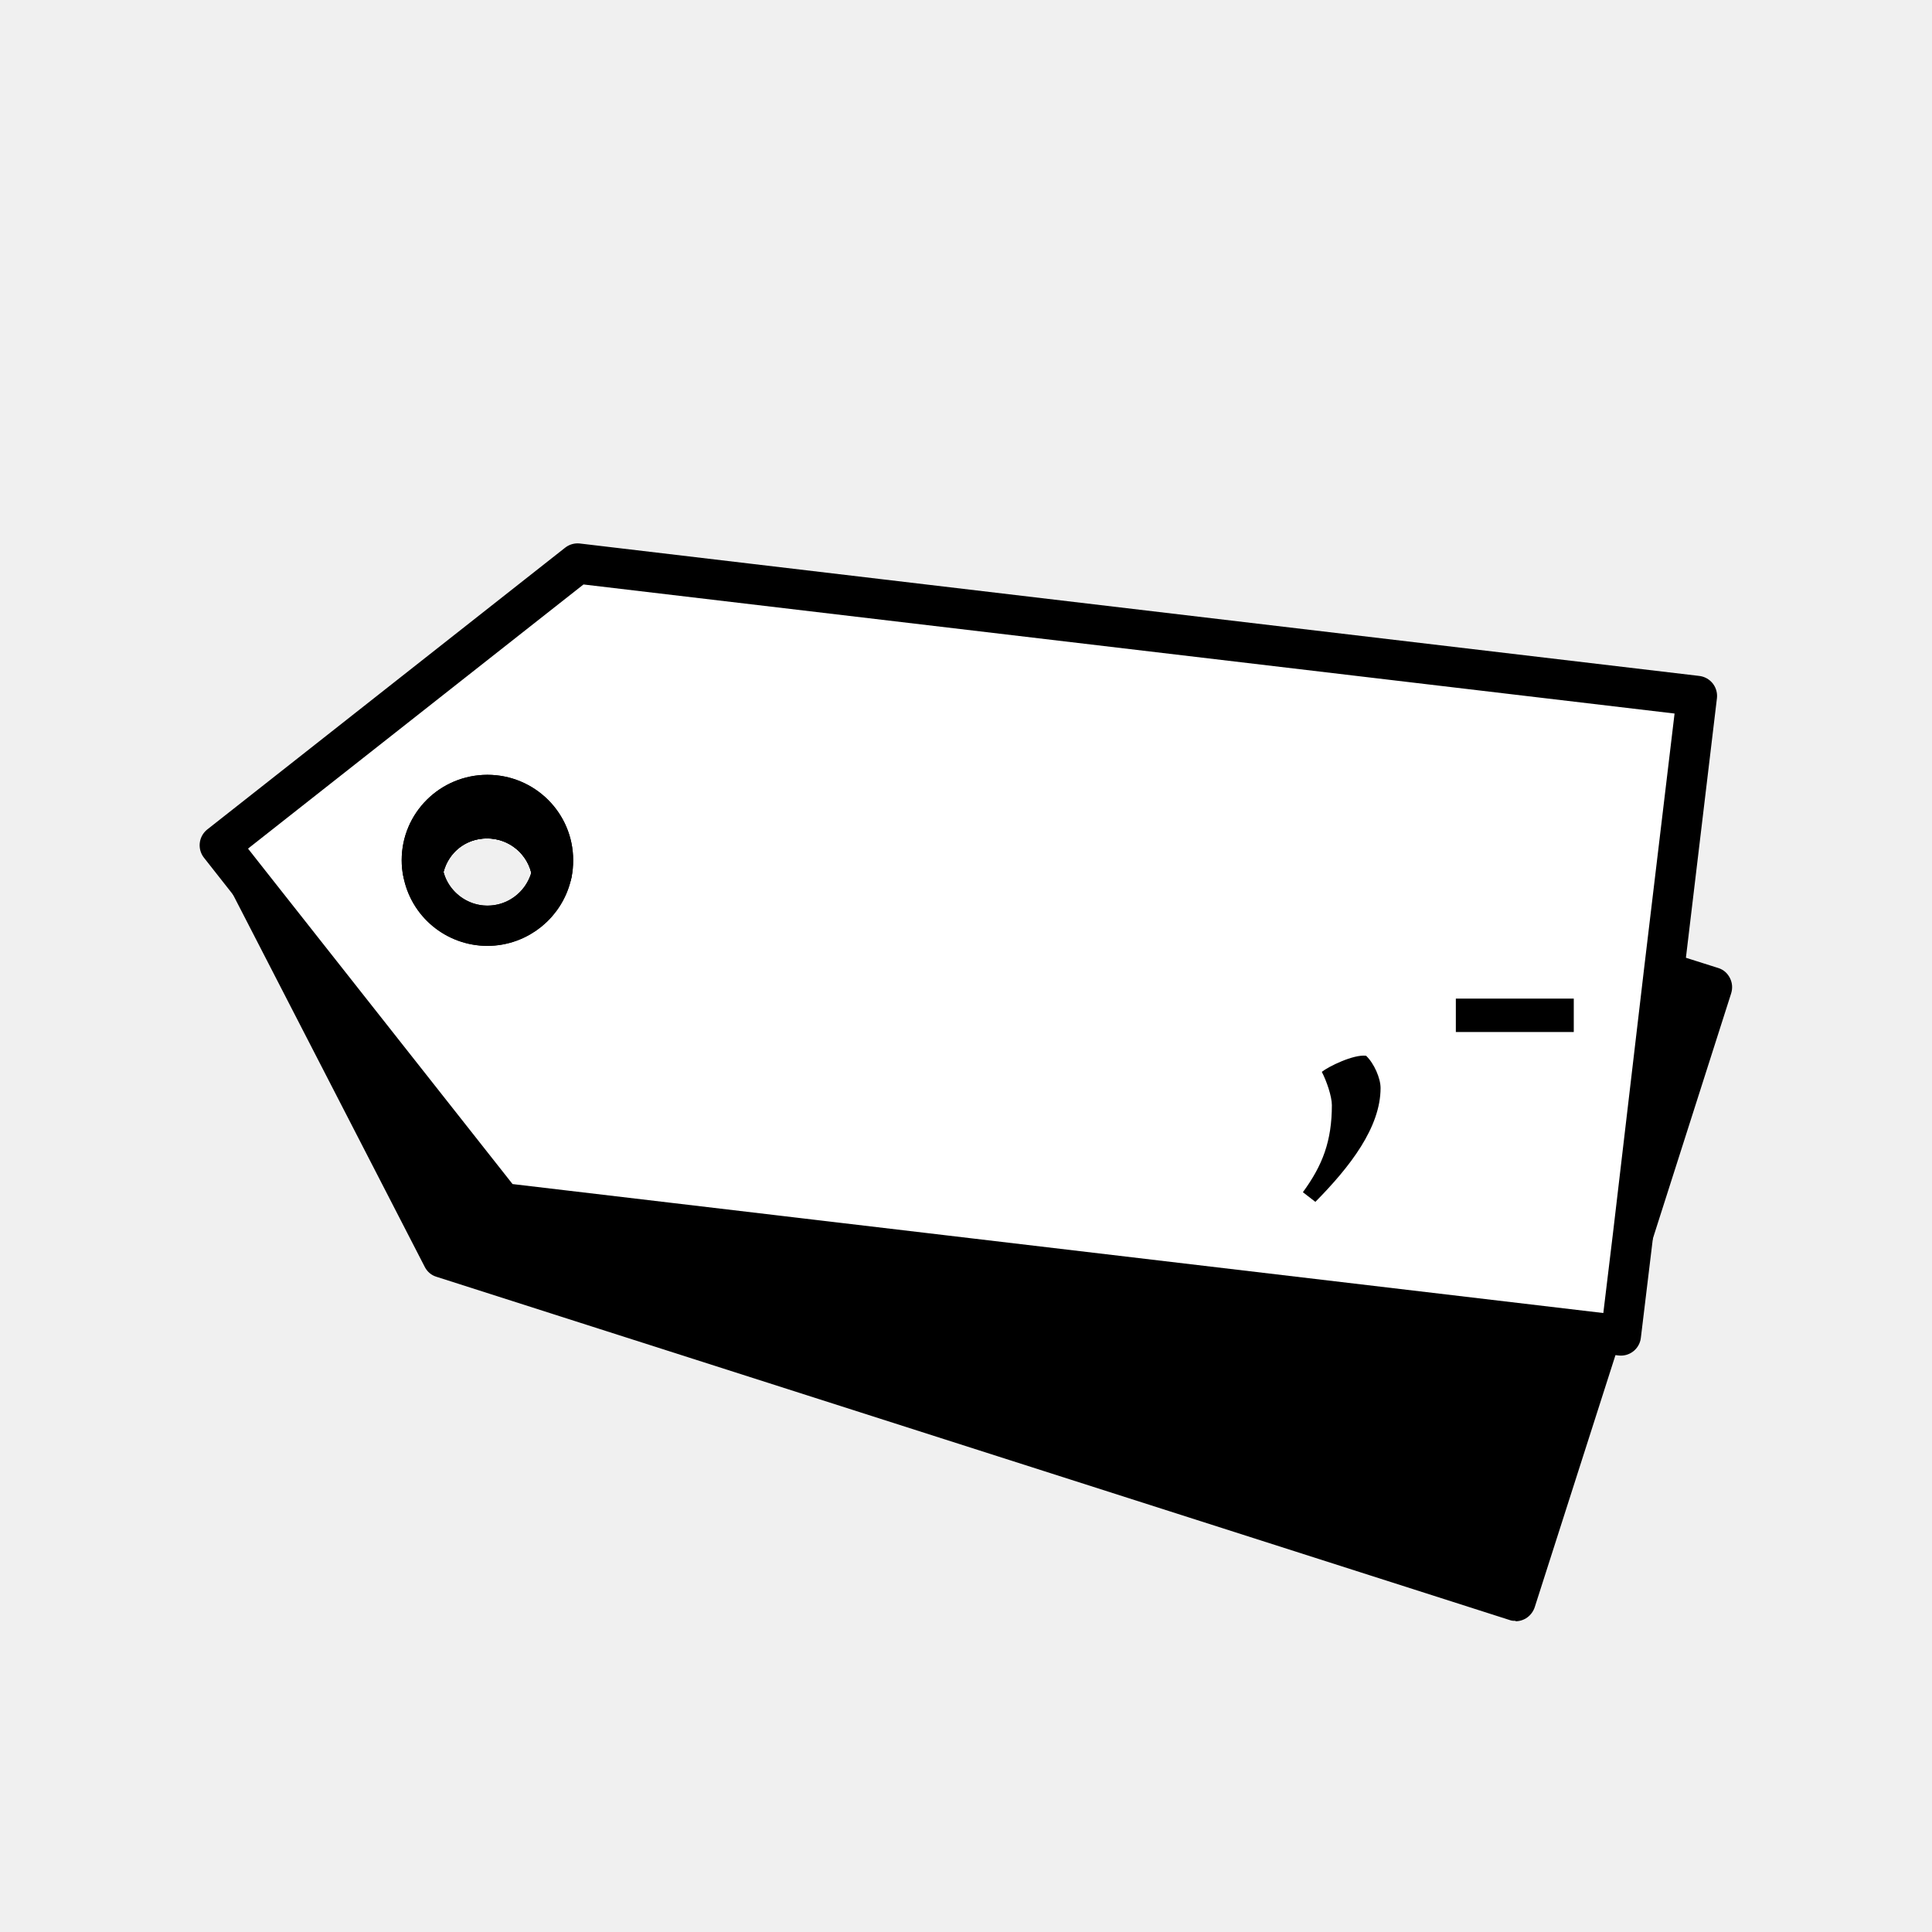
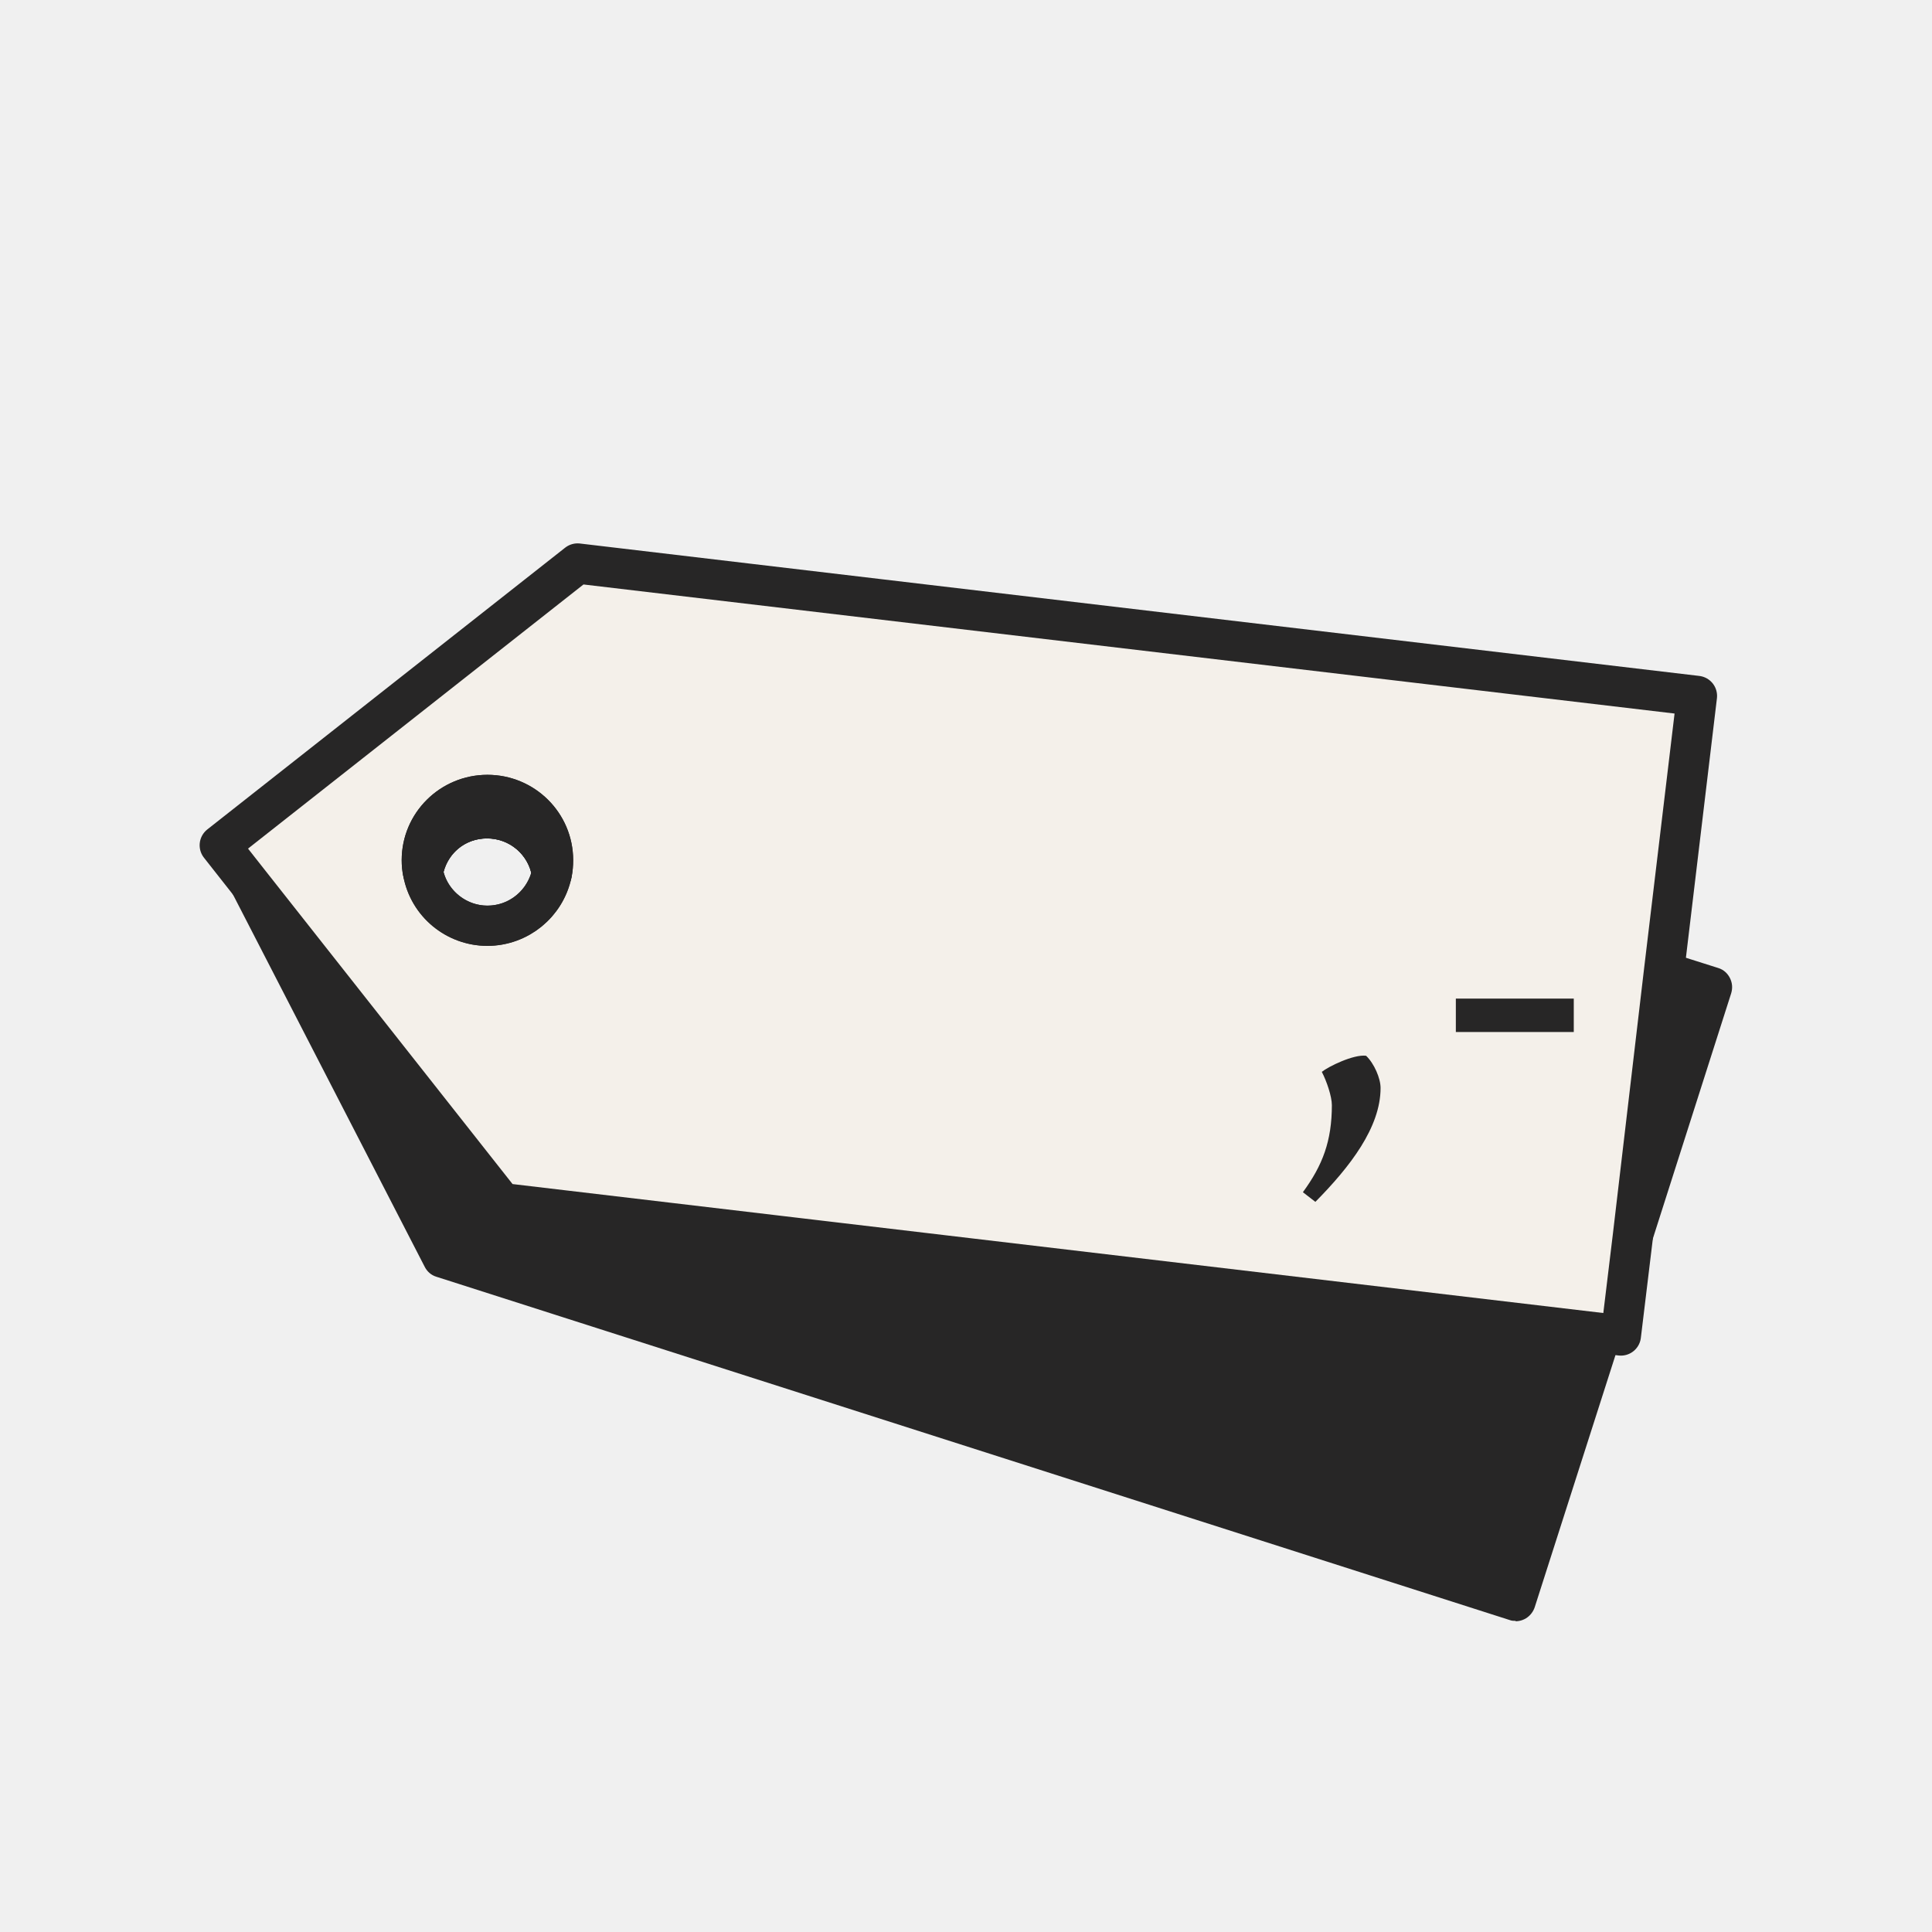
<svg xmlns="http://www.w3.org/2000/svg" id="Layer_11" data-name="Layer 11" viewBox="0 0 48 48">
  <defs>
    <style>
-       .cls-1, .cls-2 {
-         fill: #fff;
+       .cls-1 {
+         fill: #272626;
      }

      .cls-2 {
-         stroke: #000;
+         stroke: #272626;
        stroke-linejoin: round;
+       }
+ 
+       .cls-2, .cls-3 {
+         fill: #f4f0ea;
      }
    </style>
  </defs>
  <g>
-     <path d="M13.74,21.37c0,.11-.01.22-.03.33-.13-.78-.8-1.37-1.61-1.37s-1.46.58-1.59,1.34c-.02-.1-.03-.2-.03-.3,0-.9.73-1.62,1.63-1.62s1.63.72,1.63,1.62Z" />
-     <path d="M13.71,22.2h0c-.24,0-.45-.18-.49-.42-.09-.55-.56-.95-1.12-.95s-1.01.39-1.1.92c-.04.24-.25.41-.49.42h0c-.24,0-.44-.17-.49-.4-.03-.13-.04-.26-.04-.4,0-1.17.96-2.12,2.13-2.12s2.13.95,2.13,2.12c0,.14-.01.28-.04.42-.04.24-.25.41-.49.41Z" />
+     <path class="cls-1" d="M13.74,21.37c0,.11-.01.22-.03.33-.13-.78-.8-1.37-1.61-1.37s-1.46.58-1.59,1.34c-.02-.1-.03-.2-.03-.3,0-.9.73-1.62,1.63-1.62s1.63.72,1.63,1.62Z" />
+     <path class="cls-1" d="M13.71,22.2h0c-.24,0-.45-.18-.49-.42-.09-.55-.56-.95-1.12-.95s-1.01.39-1.1.92c-.04.24-.25.41-.49.42h0c-.24,0-.44-.17-.49-.4-.03-.13-.04-.26-.04-.4,0-1.17.96-2.12,2.13-2.12s2.13.95,2.13,2.12c0,.14-.01.28-.04.42-.04.24-.25.41-.49.41Z" />
  </g>
  <g>
-     <polygon points="39.79 33.12 37.66 39.77 10.99 31.24 6.2 21.94 12.47 29.89 39.79 33.12" />
-     <path d="M37.66,40.27c-.05,0-.1,0-.15-.02l-26.67-8.53c-.13-.04-.23-.13-.29-.25l-4.79-9.3c-.12-.23-.04-.51.17-.65.22-.14.5-.09.66.11l6.14,7.79,27.11,3.21c.15.02.28.1.36.23.08.13.1.28.06.42l-2.13,6.65c-.07.21-.26.35-.48.35ZM11.34,30.83l26,8.31,1.79-5.59-26.72-3.16c-.13-.01-.25-.08-.33-.19l-3.06-3.88,2.32,4.5Z" />
+     <polygon class="cls-1" points="39.79 33.12 37.66 39.77 10.99 31.24 6.2 21.94 12.47 29.89 39.79 33.12" />
+     <path class="cls-1" d="M37.66,40.27c-.05,0-.1,0-.15-.02l-26.67-8.53c-.13-.04-.23-.13-.29-.25l-4.79-9.3c-.12-.23-.04-.51.17-.65.22-.14.5-.09.66.11l6.14,7.79,27.11,3.21c.15.02.28.1.36.23.08.13.1.28.06.42l-2.13,6.65c-.07.21-.26.35-.48.35ZM11.34,30.83l26,8.31,1.79-5.59-26.72-3.16c-.13-.01-.25-.08-.33-.19l-3.06-3.88,2.32,4.5Z" />
  </g>
  <g>
-     <polygon points="42.54 24.53 40.57 30.7 41.34 24.15 42.54 24.53" />
-     <path d="M40.57,31.2s-.07,0-.11-.01c-.25-.05-.42-.29-.39-.55l.77-6.55c.02-.15.1-.28.23-.36.13-.08.28-.1.42-.06l1.2.38c.13.04.23.13.29.25.06.12.07.25.03.38l-1.97,6.17c-.07.21-.26.35-.48.35ZM41.77,24.81l-.09.79.24-.75-.15-.05Z" />
+     <polygon class="cls-1" points="42.54 24.53 40.57 30.7 41.34 24.15 42.54 24.53" />
+     <path class="cls-1" d="M40.57,31.2s-.07,0-.11-.01c-.25-.05-.42-.29-.39-.55l.77-6.55c.02-.15.1-.28.23-.36.13-.08.28-.1.42-.06l1.2.38c.13.04.23.13.29.25.06.12.07.25.03.38l-1.97,6.17c-.07.21-.26.35-.48.35ZM41.77,24.81l-.09.79.24-.75-.15-.05Z" />
  </g>
  <path class="cls-2" d="M14.35,14l-8.89,7,.74.94,6.27,7.95,27.32,3.23.48.06.3-2.48.77-6.55.82-6.86-27.81-3.29ZM13.71,21.7h0c-.16.75-.82,1.3-1.6,1.3s-1.46-.57-1.6-1.33c-.02-.1-.03-.2-.03-.3,0-.9.73-1.62,1.63-1.62s1.63.72,1.63,1.62c0,.11-.01.22-.03.33Z" />
  <g>
-     <path d="M33.09,27.46c0-.22-.13-.6-.25-.83.16-.13.79-.44,1.1-.4.2.19.36.56.36.8,0,.98-.76,1.96-1.62,2.83l-.31-.24c.49-.67.72-1.27.72-2.17Z" />
-     <path d="M39.1,24.81v.83h-2.93v-.83h2.93Z" />
+     <path class="cls-1" d="M33.09,27.46c0-.22-.13-.6-.25-.83.16-.13.79-.44,1.1-.4.2.19.36.56.36.8,0,.98-.76,1.96-1.62,2.83l-.31-.24c.49-.67.72-1.27.72-2.17Z" />
+     <path class="cls-1" d="M39.1,24.81v.83h-2.93v-.83h2.93Z" />
  </g>
  <g>
-     <path class="cls-1" d="M13.74,21.37c0,.11-.01.22-.03.33-.13-.78-.8-1.37-1.61-1.37s-1.46.58-1.59,1.34c-.02-.1-.03-.2-.03-.3,0-.9.73-1.62,1.63-1.62s1.63.72,1.63,1.62Z" />
-     <path d="M13.71,22.2h0c-.24,0-.45-.18-.49-.42-.09-.55-.56-.95-1.12-.95s-1.01.39-1.1.92c-.04.24-.25.41-.49.42h0c-.24,0-.44-.17-.49-.4-.03-.13-.04-.26-.04-.4,0-1.17.96-2.12,2.13-2.12s2.13.95,2.13,2.12c0,.14-.01.28-.04.42-.04.24-.25.41-.49.41Z" />
+     <path class="cls-3" d="M13.74,21.37c0,.11-.01.22-.03.33-.13-.78-.8-1.37-1.61-1.37s-1.46.58-1.59,1.34c-.02-.1-.03-.2-.03-.3,0-.9.73-1.62,1.63-1.62s1.63.72,1.63,1.62Z" />
+     <path class="cls-1" d="M13.71,22.2h0c-.24,0-.45-.18-.49-.42-.09-.55-.56-.95-1.12-.95s-1.01.39-1.1.92c-.04.24-.25.41-.49.42h0c-.24,0-.44-.17-.49-.4-.03-.13-.04-.26-.04-.4,0-1.17.96-2.12,2.13-2.12s2.13.95,2.13,2.12c0,.14-.01.28-.04.42-.04.24-.25.41-.49.41Z" />
  </g>
-   <path d="M12.11,23.5c-1.03,0-1.91-.73-2.09-1.74-.01-.06-.01-.12,0-.18.17-1.02,1.05-1.75,2.08-1.75s1.93.75,2.1,1.79c0,.03,0,.05,0,.08h0s0,.08-.01.12c-.21.98-1.09,1.68-2.09,1.68ZM11.02,21.67c.13.49.58.83,1.09.83s.94-.33,1.09-.81c-.12-.5-.57-.86-1.1-.86s-.95.35-1.08.84Z" />
+   <path class="cls-1" d="M12.11,23.5c-1.03,0-1.91-.73-2.09-1.74-.01-.06-.01-.12,0-.18.17-1.02,1.05-1.75,2.08-1.75s1.93.75,2.1,1.79c0,.03,0,.05,0,.08h0s0,.08-.01.12c-.21.98-1.09,1.68-2.09,1.68ZM11.02,21.67c.13.49.58.83,1.09.83s.94-.33,1.09-.81c-.12-.5-.57-.86-1.1-.86s-.95.35-1.08.84Z" />
</svg>
